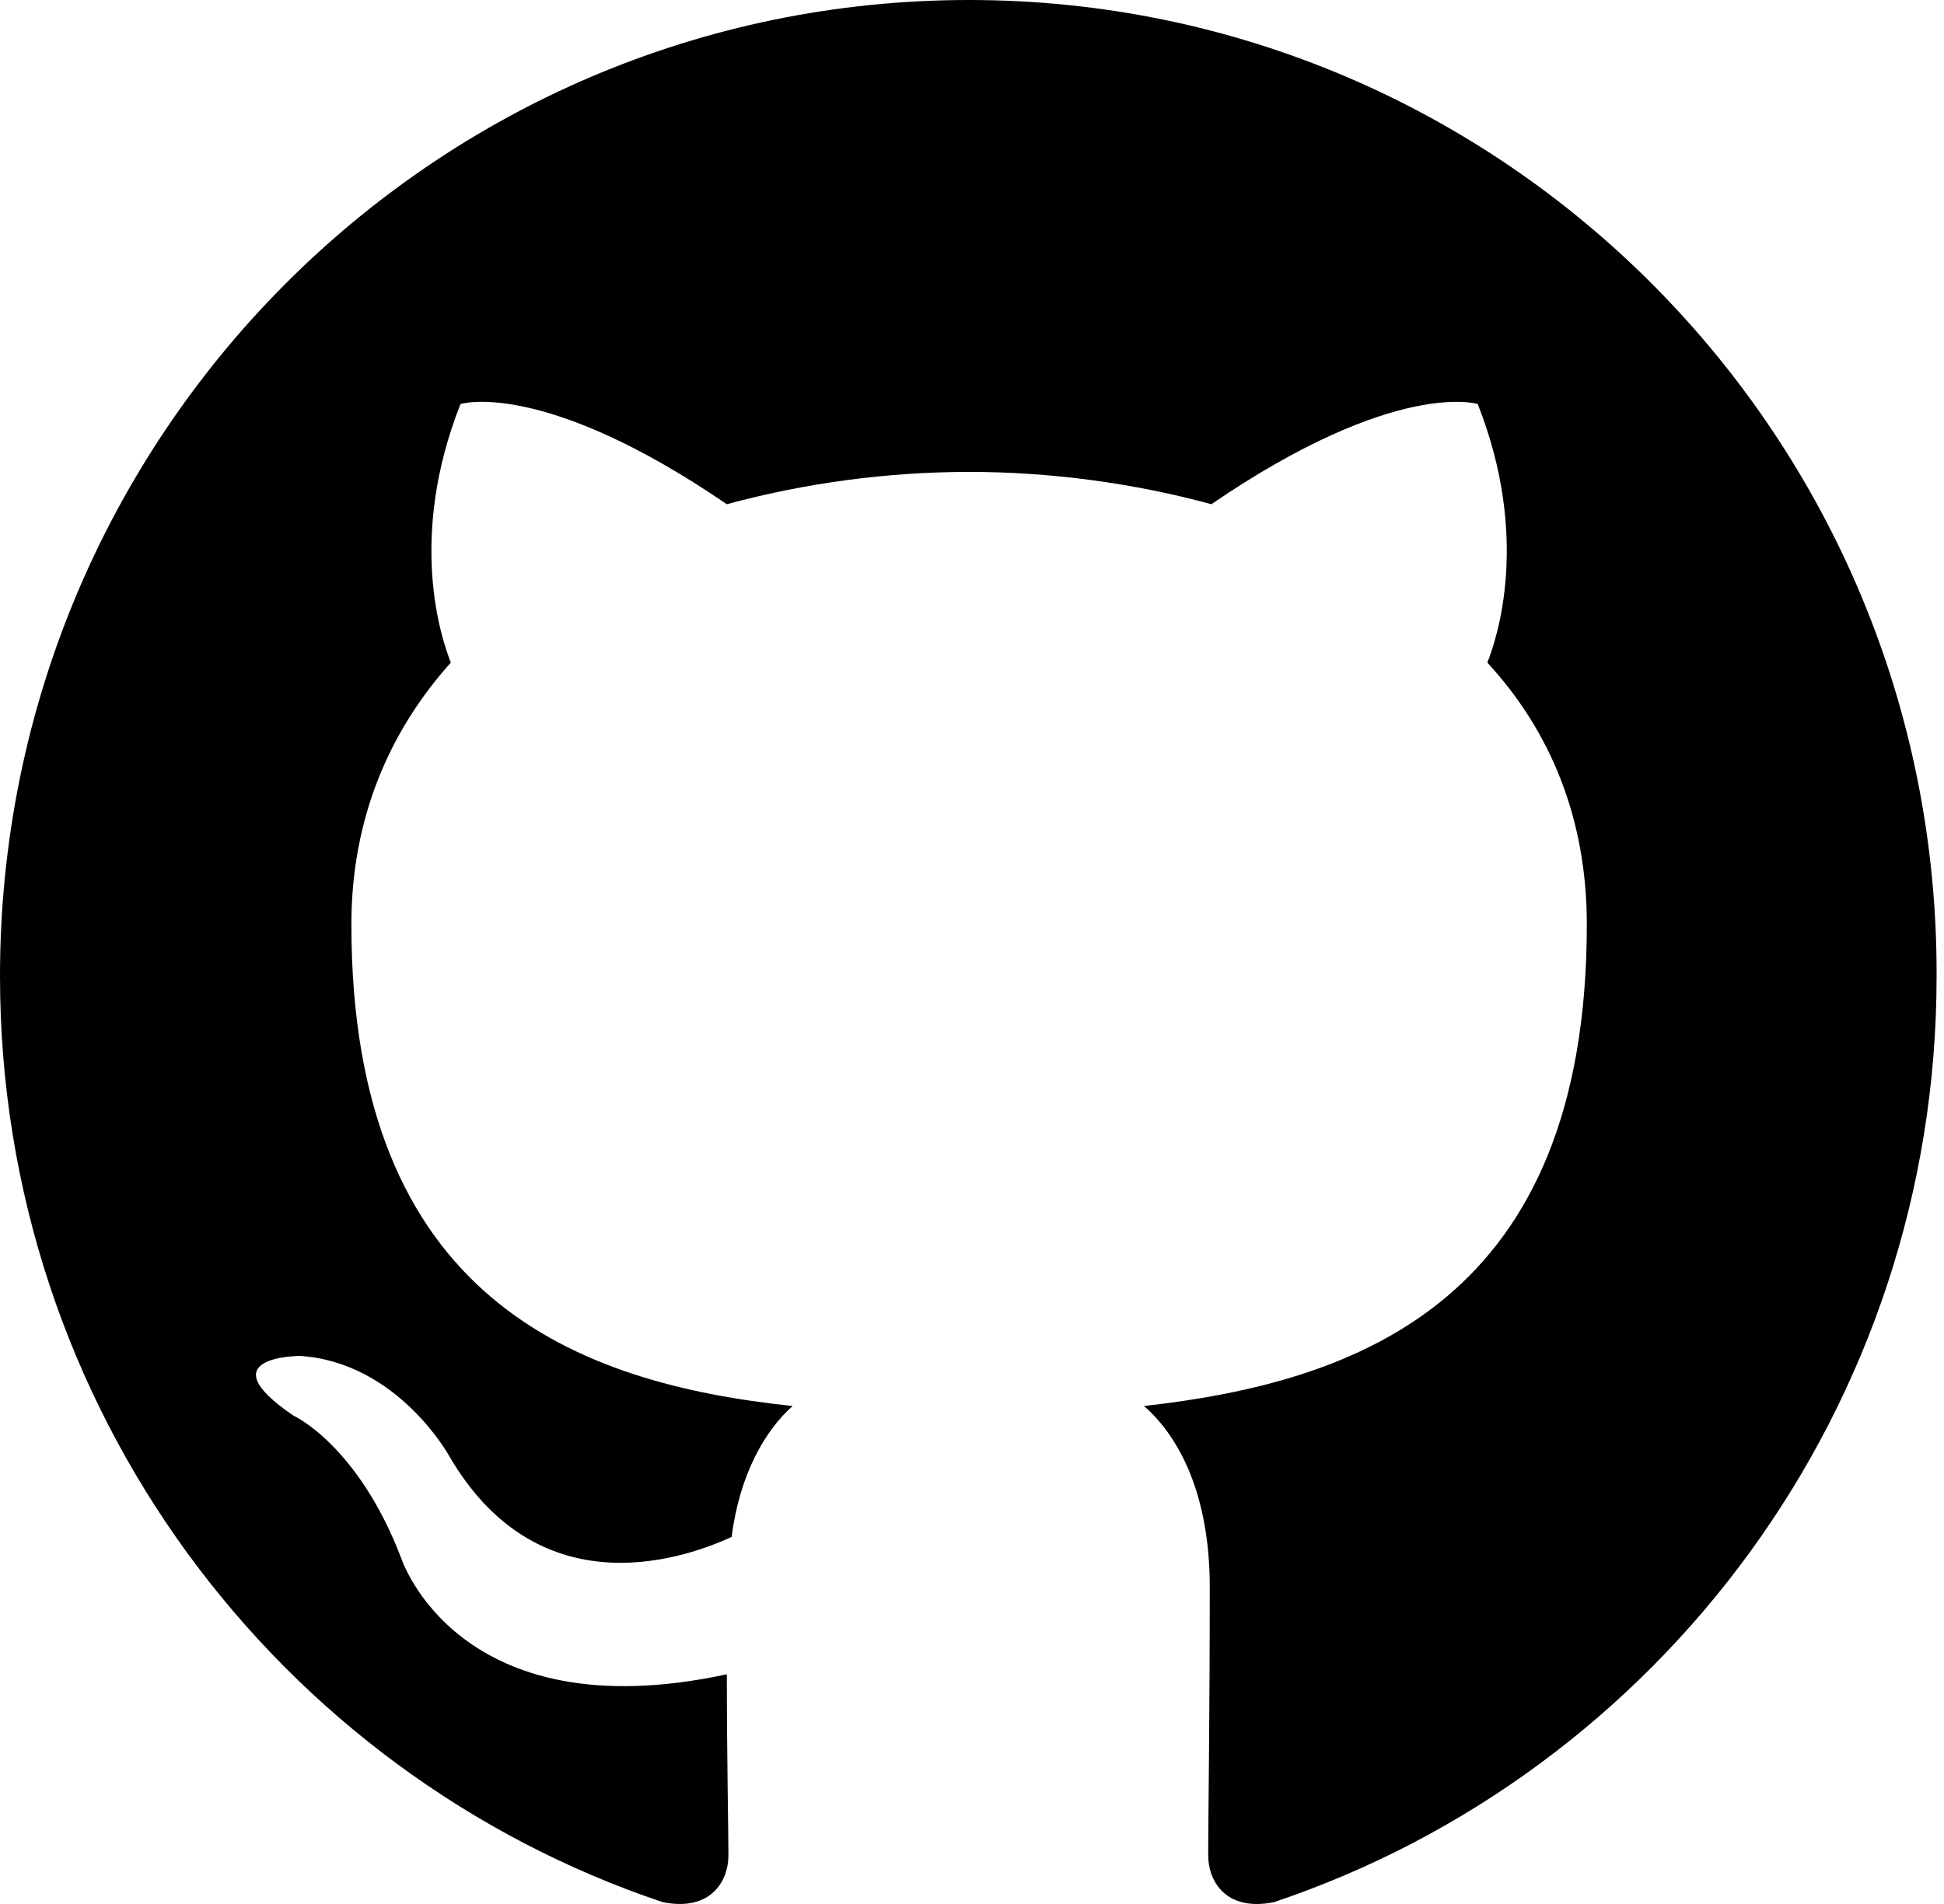
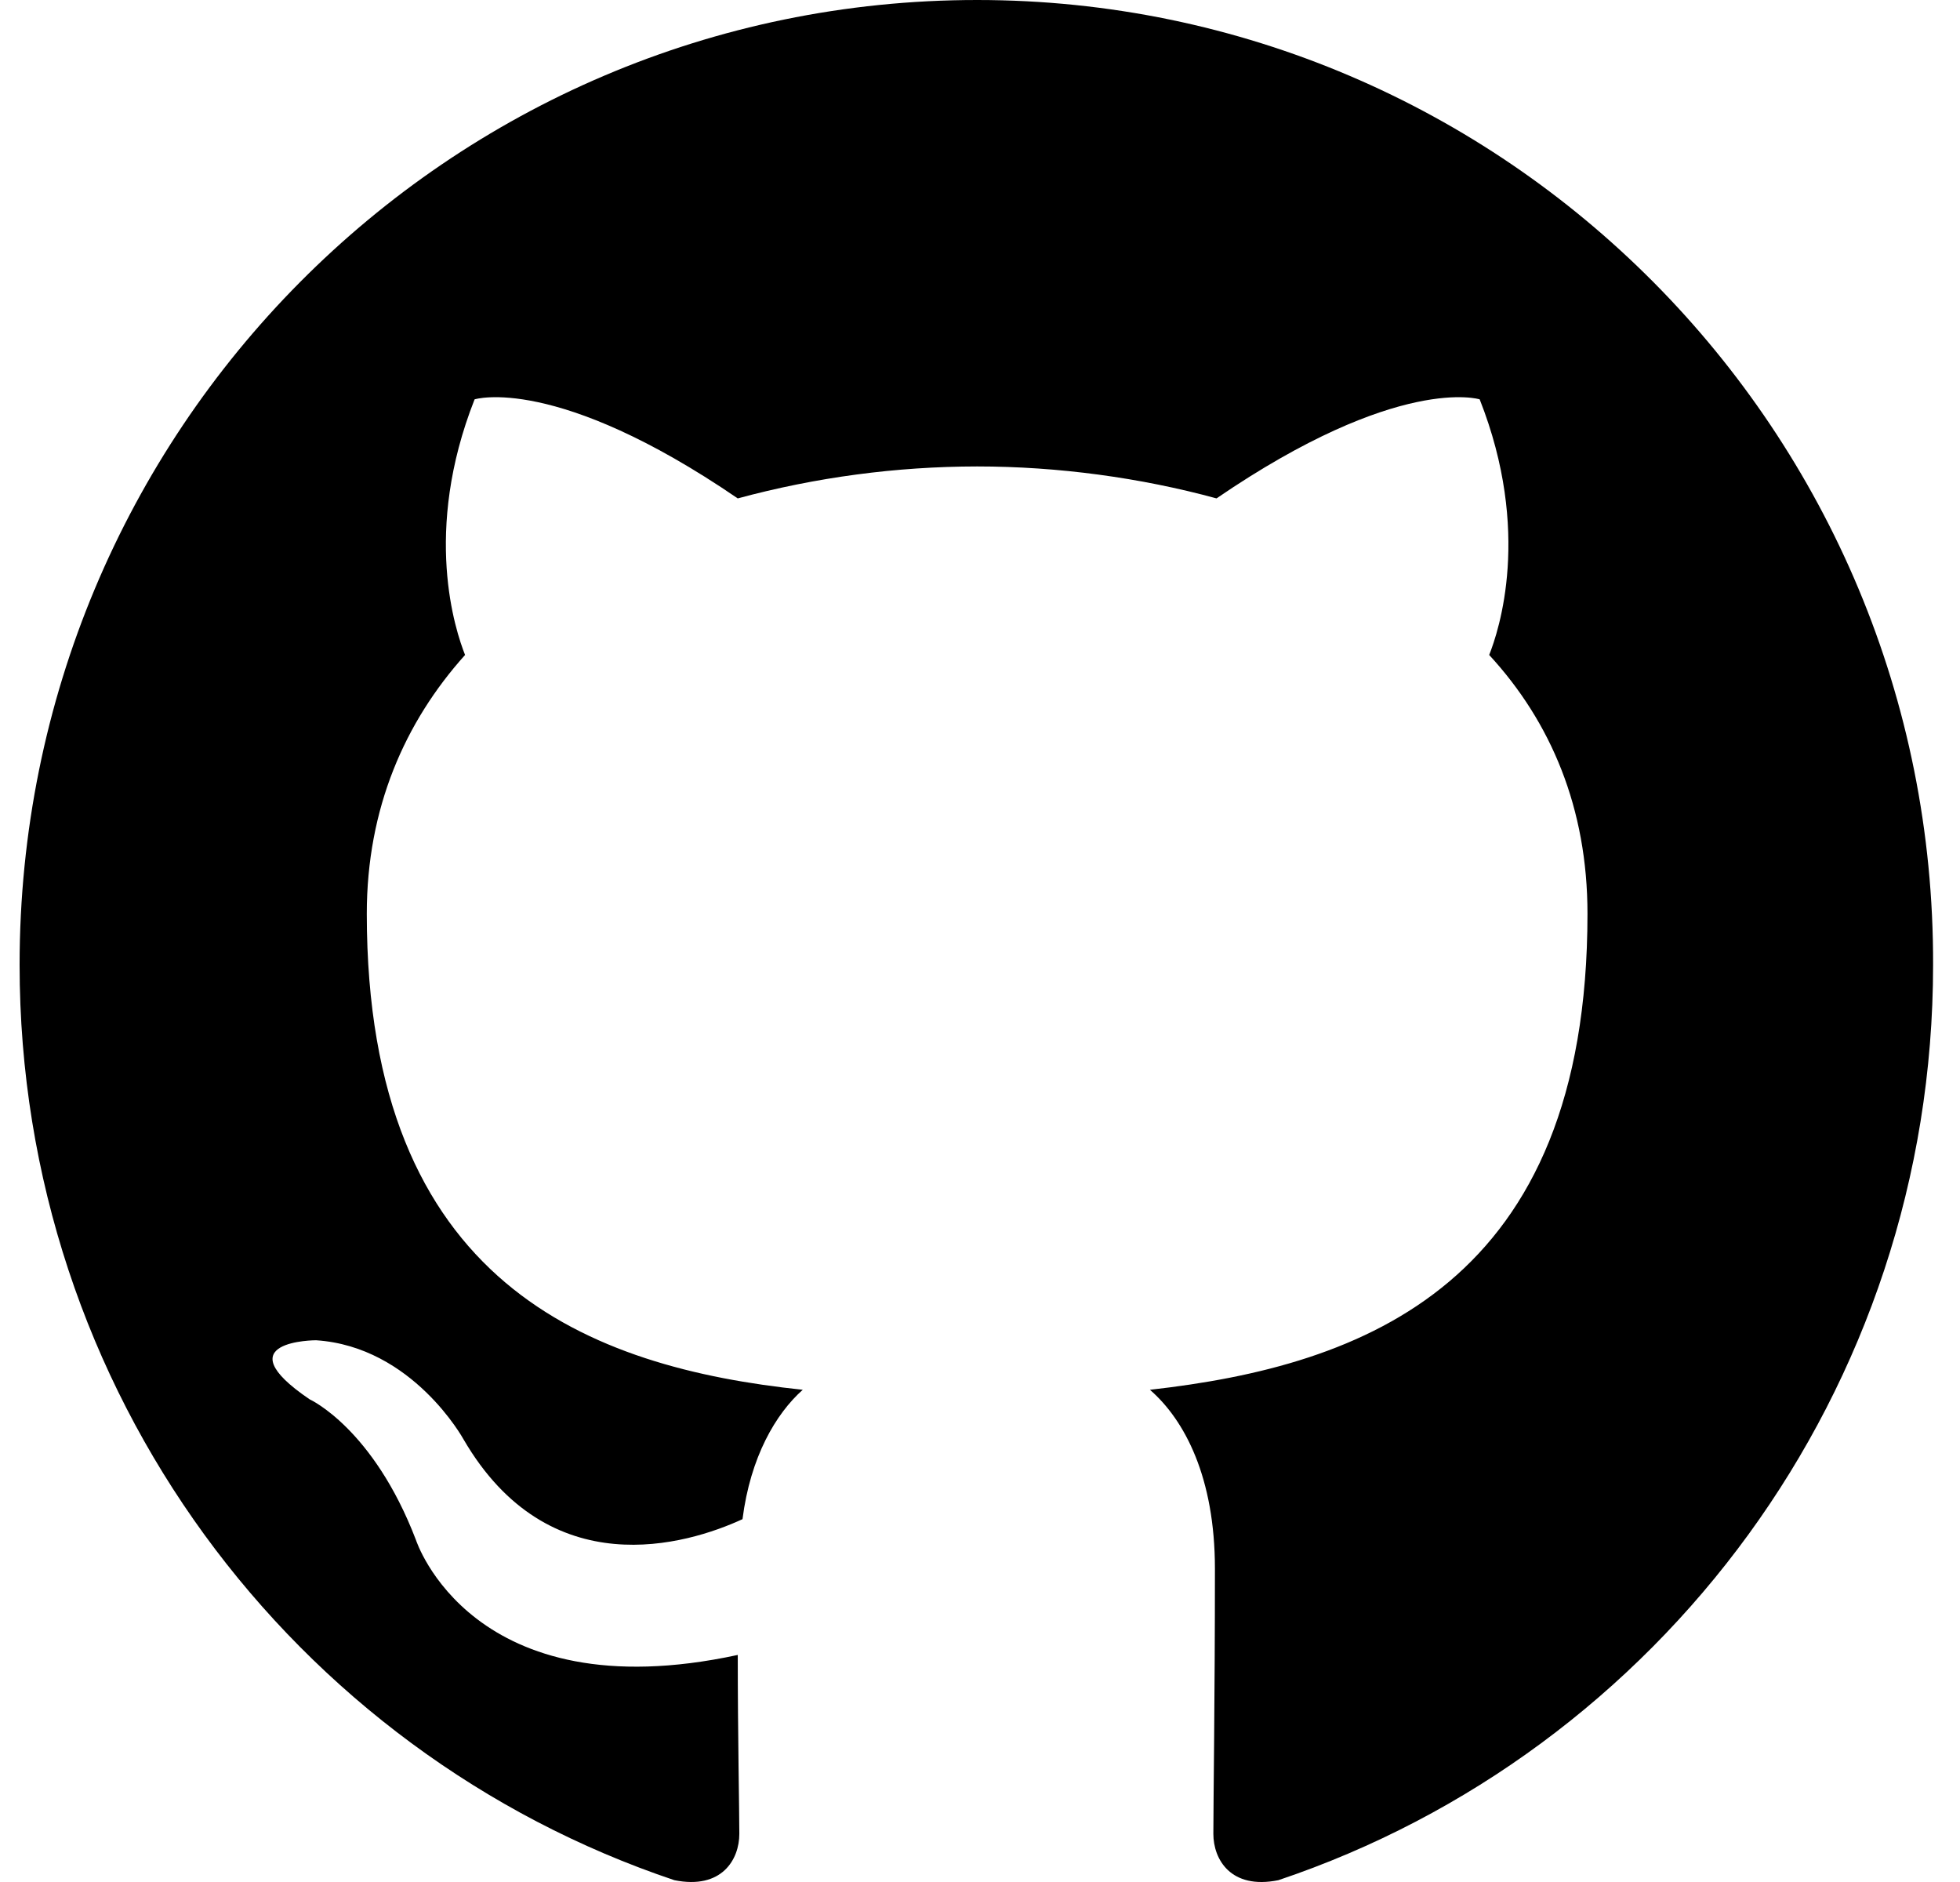
- <svg xmlns="http://www.w3.org/2000/svg" width="98" height="96">
+ <svg xmlns="http://www.w3.org/2000/svg" width="37.5" height="36" viewBox="0 0 98 96">
  <path fill-rule="evenodd" clip-rule="evenodd" d="M48.854 0C21.839 0 0 22 0 49.217c0 21.756 13.993 40.172 33.405 46.69 2.427.49 3.316-1.059 3.316-2.362 0-1.141-.08-5.052-.08-9.127-13.59 2.934-16.42-5.867-16.42-5.867-2.184-5.704-5.42-7.17-5.42-7.17-4.448-3.015.324-3.015.324-3.015 4.934.326 7.523 5.052 7.523 5.052 4.367 7.496 11.404 5.378 14.235 4.074.404-3.178 1.699-5.378 3.074-6.6-10.839-1.141-22.243-5.378-22.243-24.283 0-5.378 1.94-9.778 5.014-13.2-.485-1.222-2.184-6.275.486-13.038 0 0 4.125-1.304 13.426 5.052a46.97 46.97 0 0 1 12.214-1.63c4.125 0 8.33.571 12.213 1.63 9.302-6.356 13.427-5.052 13.427-5.052 2.67 6.763.97 11.816.485 13.038 3.155 3.422 5.015 7.822 5.015 13.2 0 18.905-11.404 23.06-22.324 24.283 1.78 1.548 3.316 4.481 3.316 9.126 0 6.6-.08 11.897-.08 13.526 0 1.304.89 2.853 3.316 2.364 19.412-6.52 33.405-24.935 33.405-46.691C97.707 22 75.788 0 48.854 0z" fill="currentColor" />
</svg>
